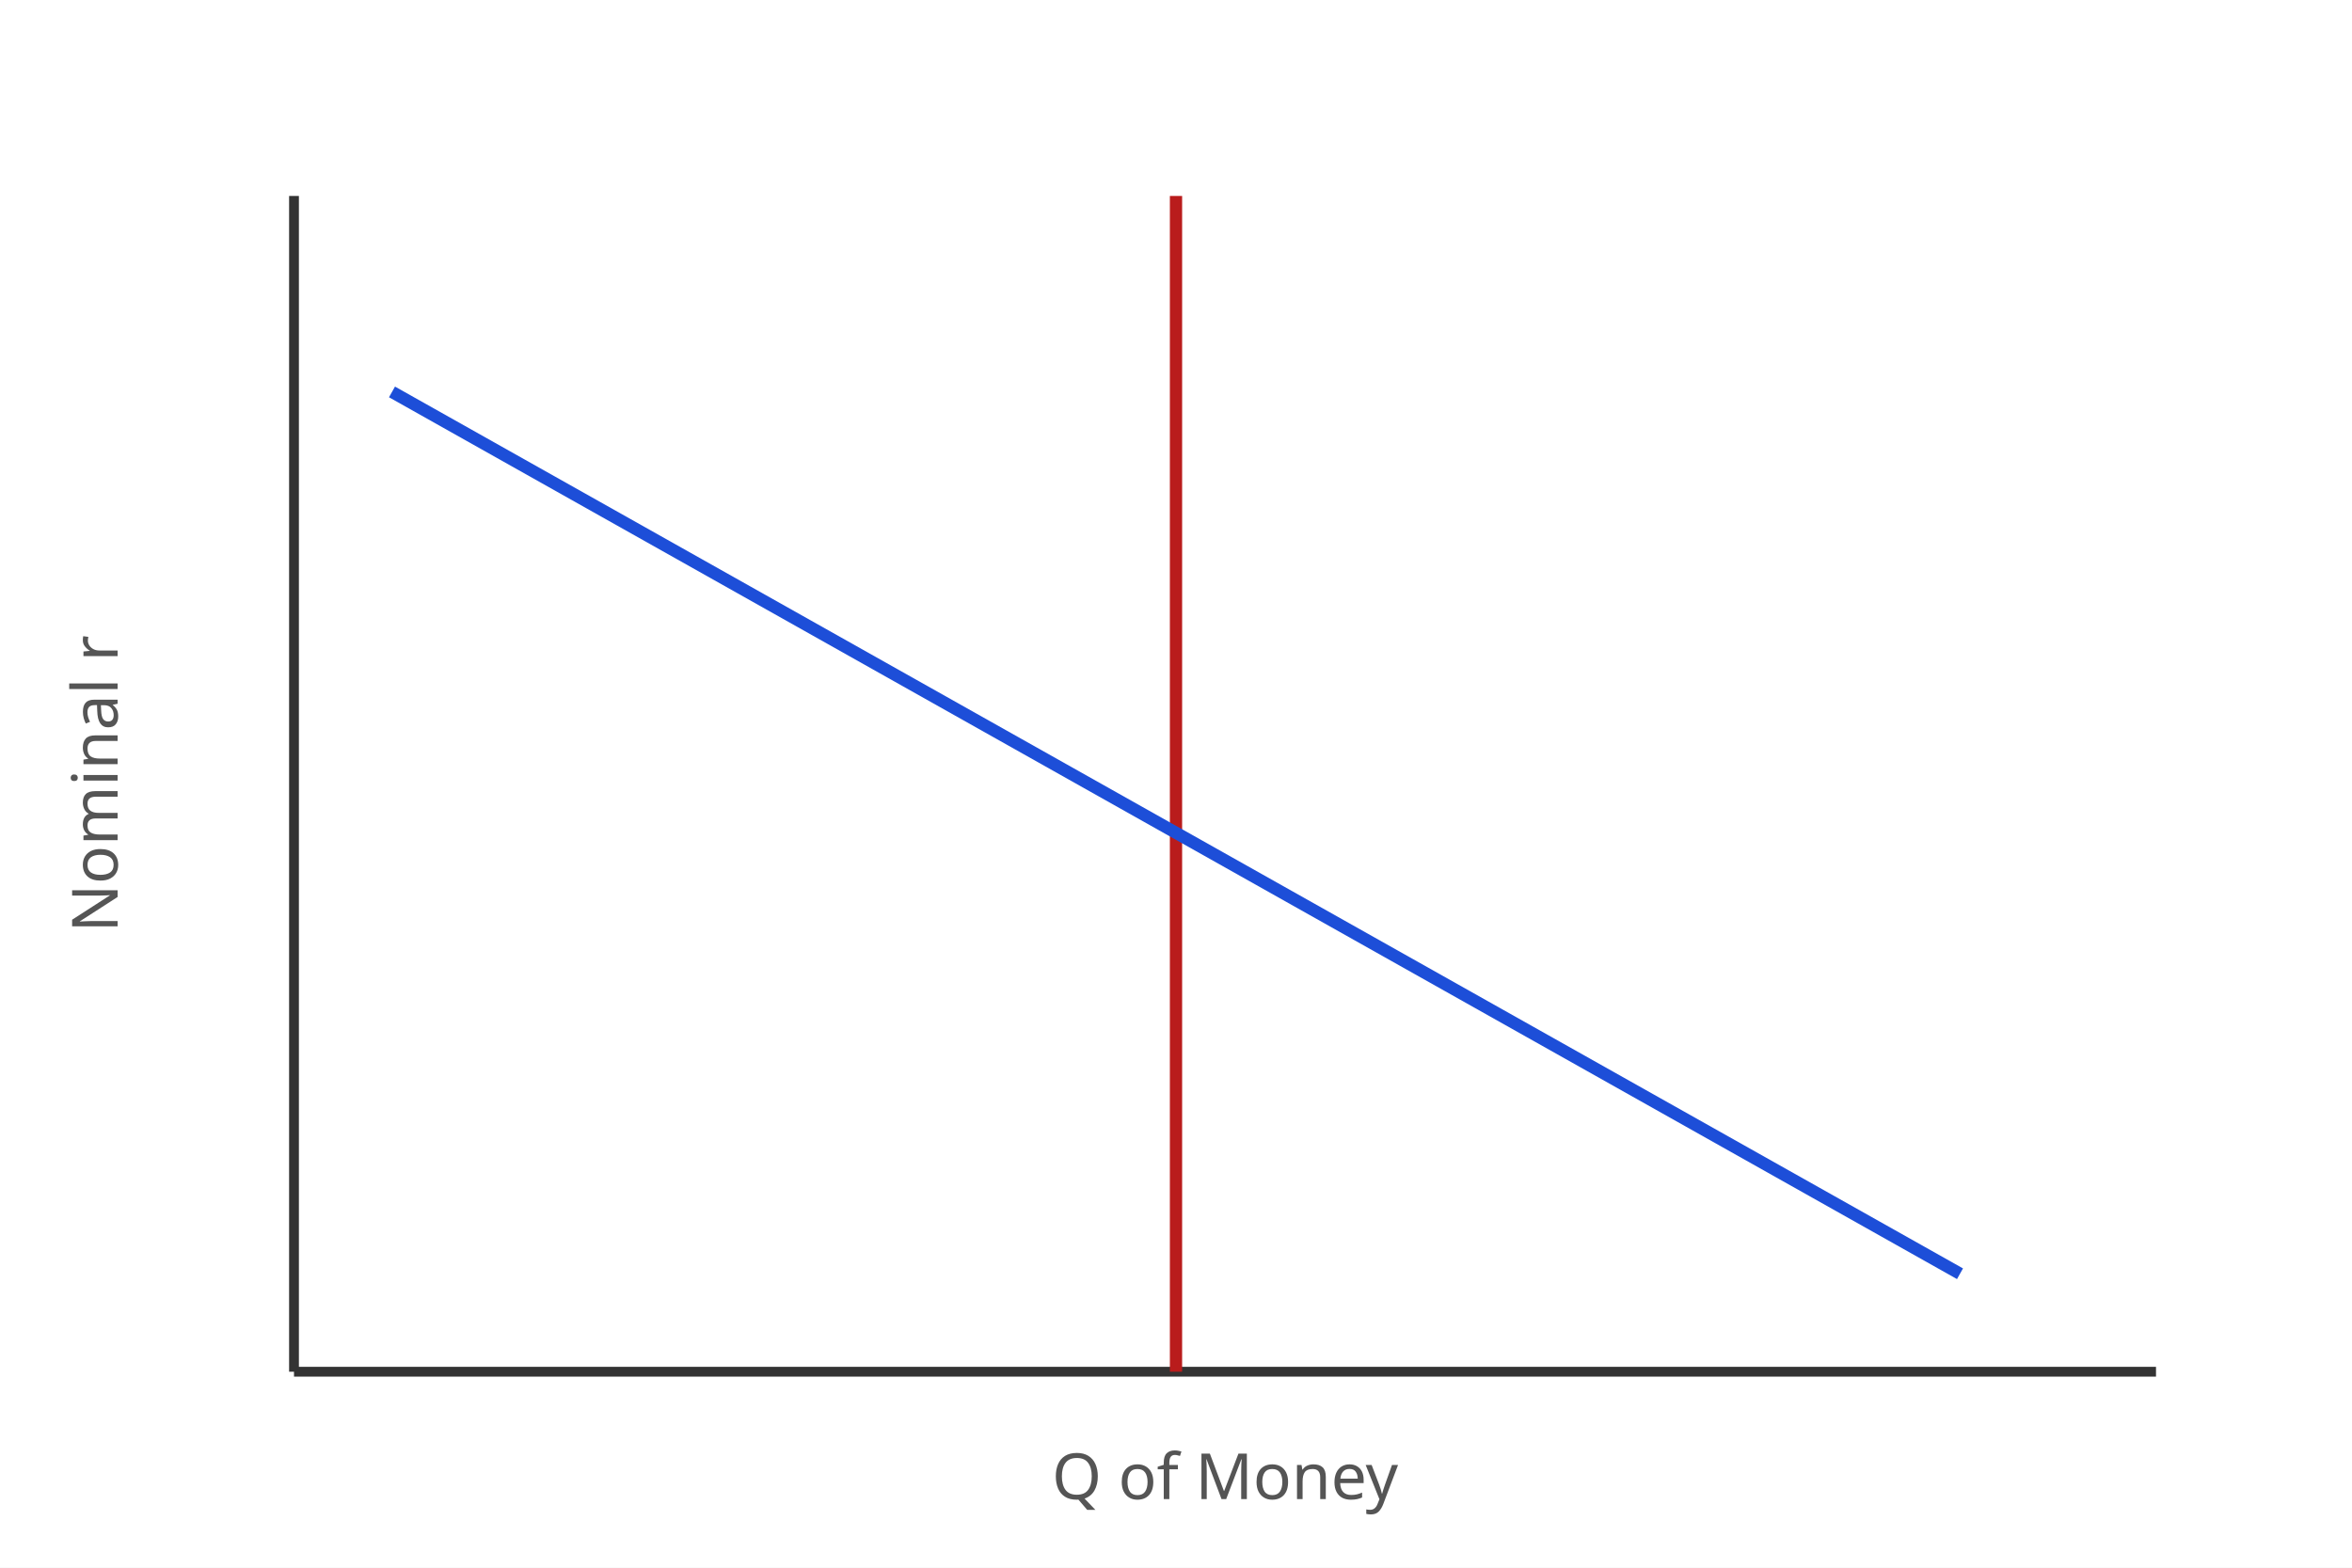
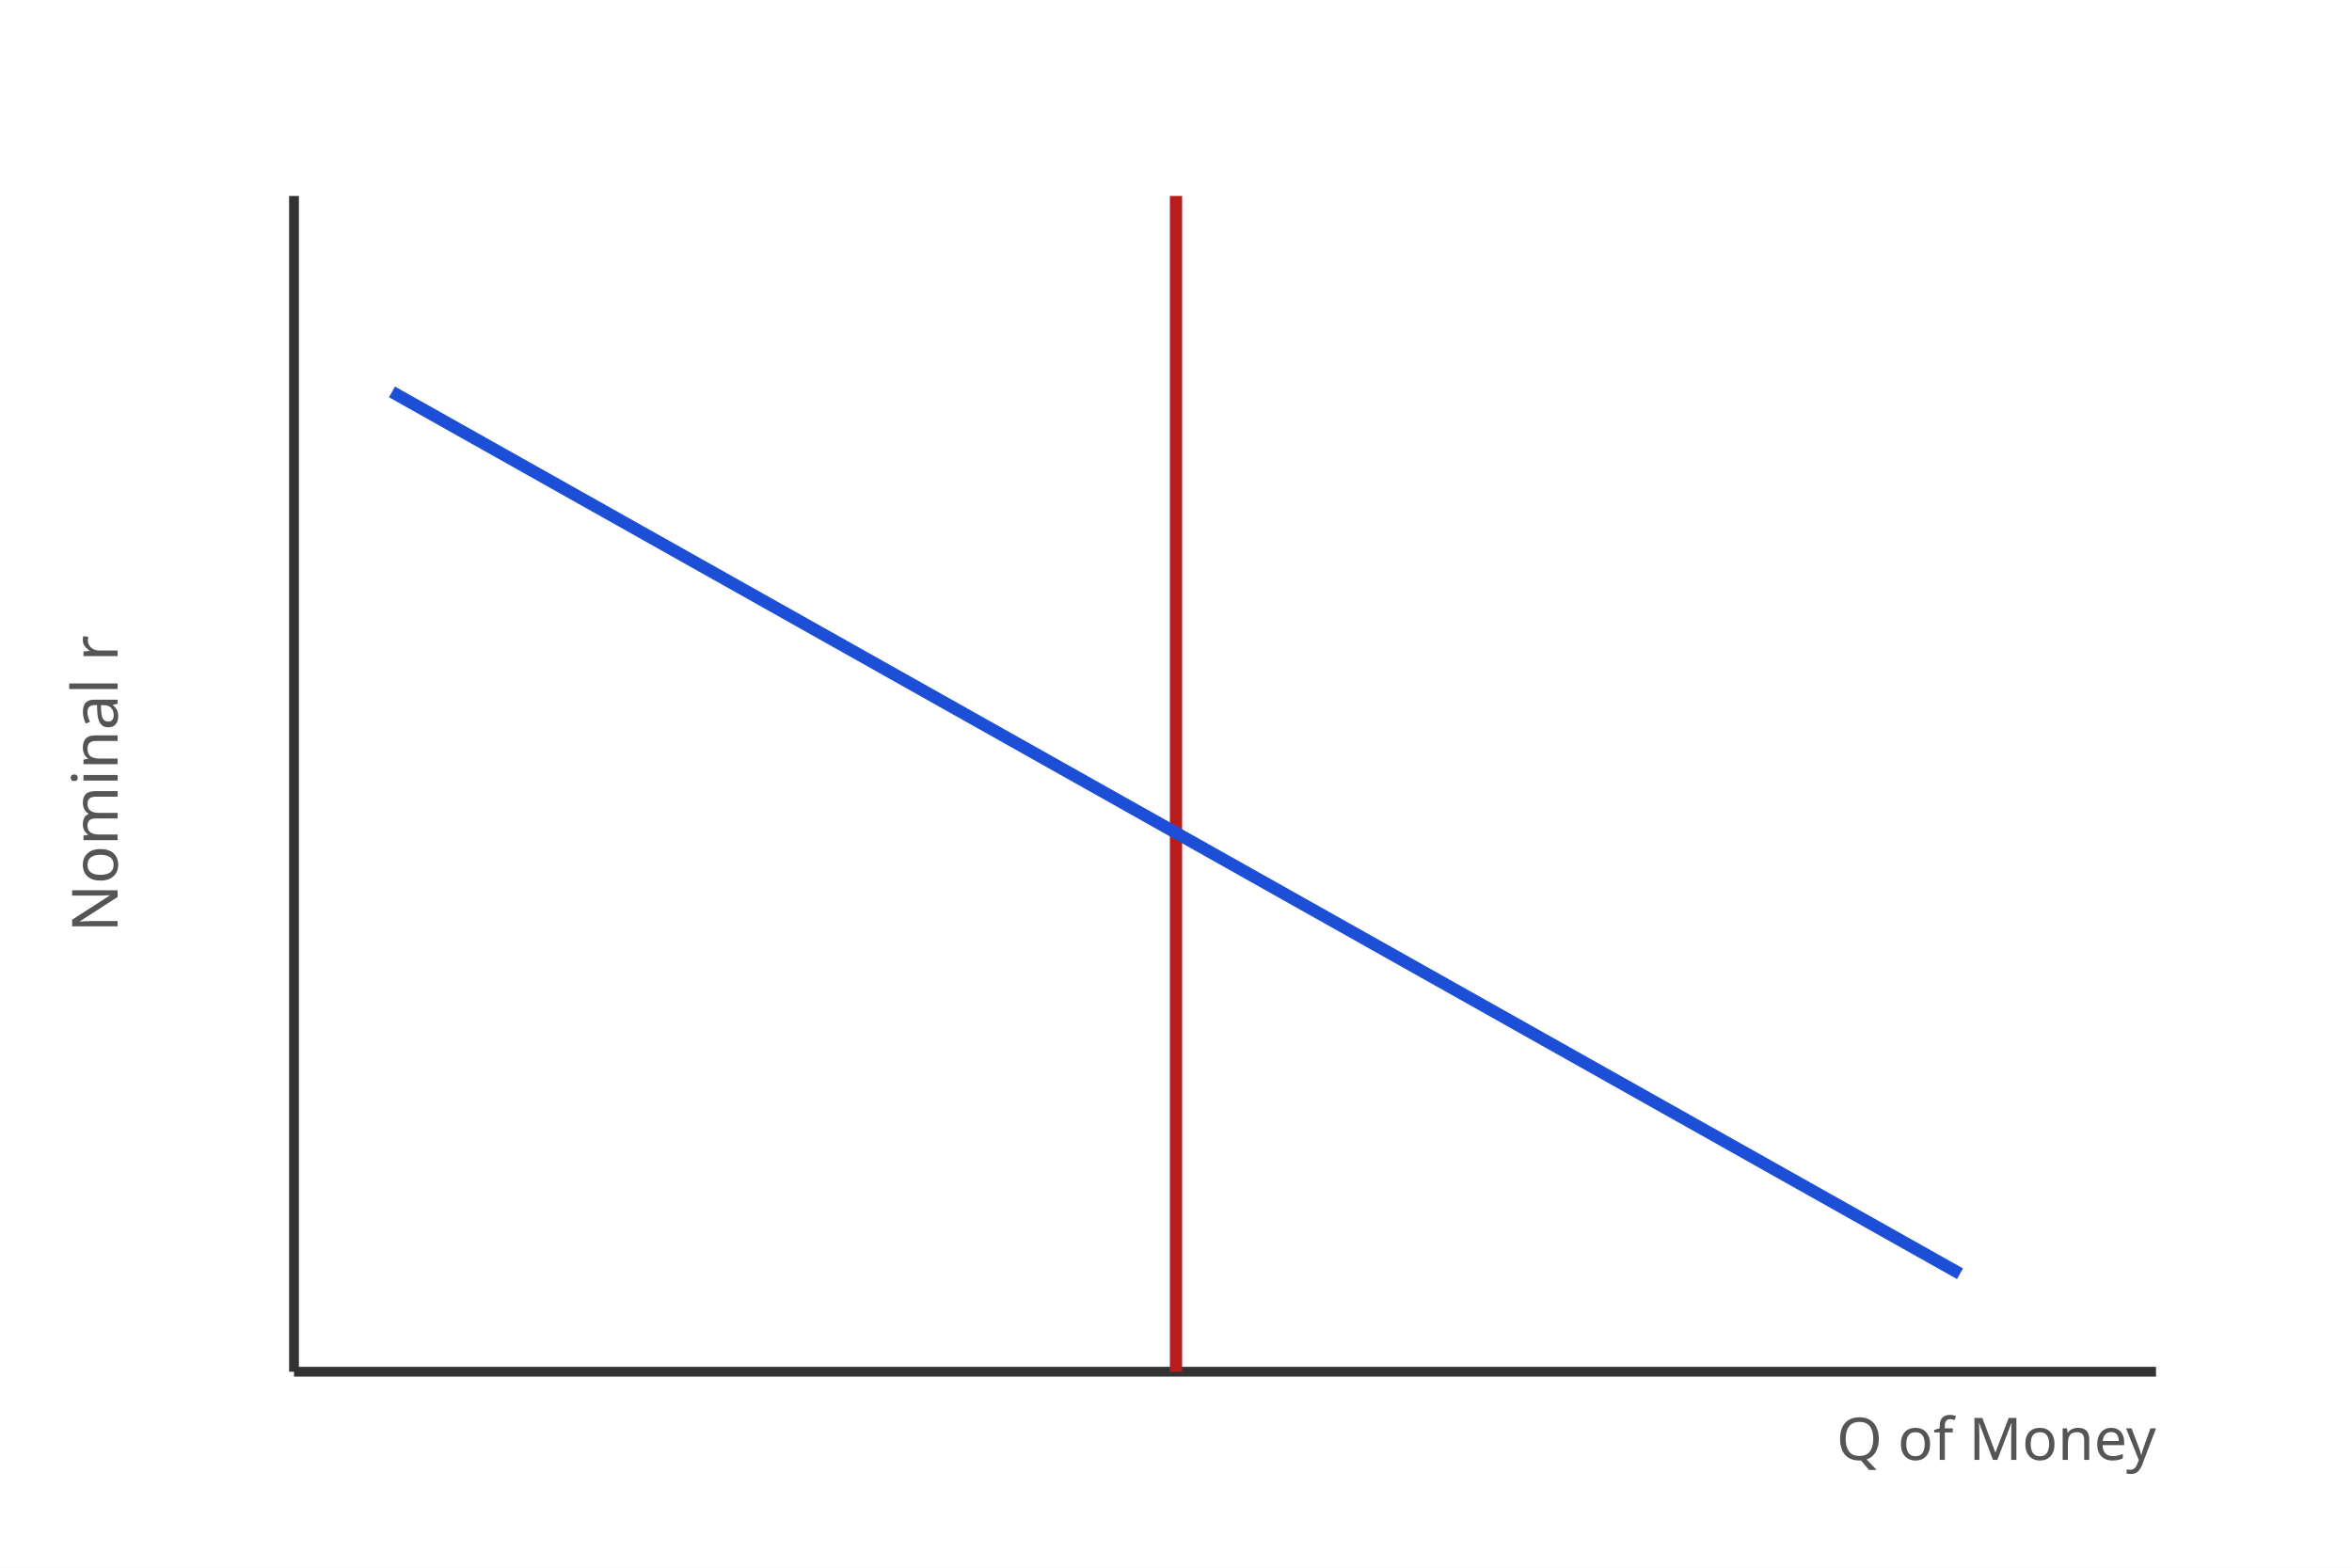
<svg xmlns="http://www.w3.org/2000/svg" viewBox="0 0 480 320">
  <rect width="480" height="320" fill="#ffffff" />
  <line x1="60" y1="280" x2="60" y2="40" stroke="#333" stroke-width="2" />
  <line x1="60" y1="280" x2="440" y2="280" stroke="#333" stroke-width="2" />
-   <text x="250" y="306" font-family="sans-serif" font-size="13" fill="#555" text-anchor="middle">Q of Money</text>
+   <text x="440" y="298" font-family="sans-serif" font-size="12" fill="#555" text-anchor="end">Q of Money</text>
  <text x="24" y="160" font-family="sans-serif" font-size="13" fill="#555" text-anchor="middle" transform="rotate(-90 24 160)">Nominal r</text>
  <line x1="240" y1="280" x2="240" y2="40" stroke="#b91c1c" stroke-width="2.5" />
  <line x1="80" y1="80" x2="400" y2="260" stroke="#1d4ed8" stroke-width="2.5" />
</svg>
